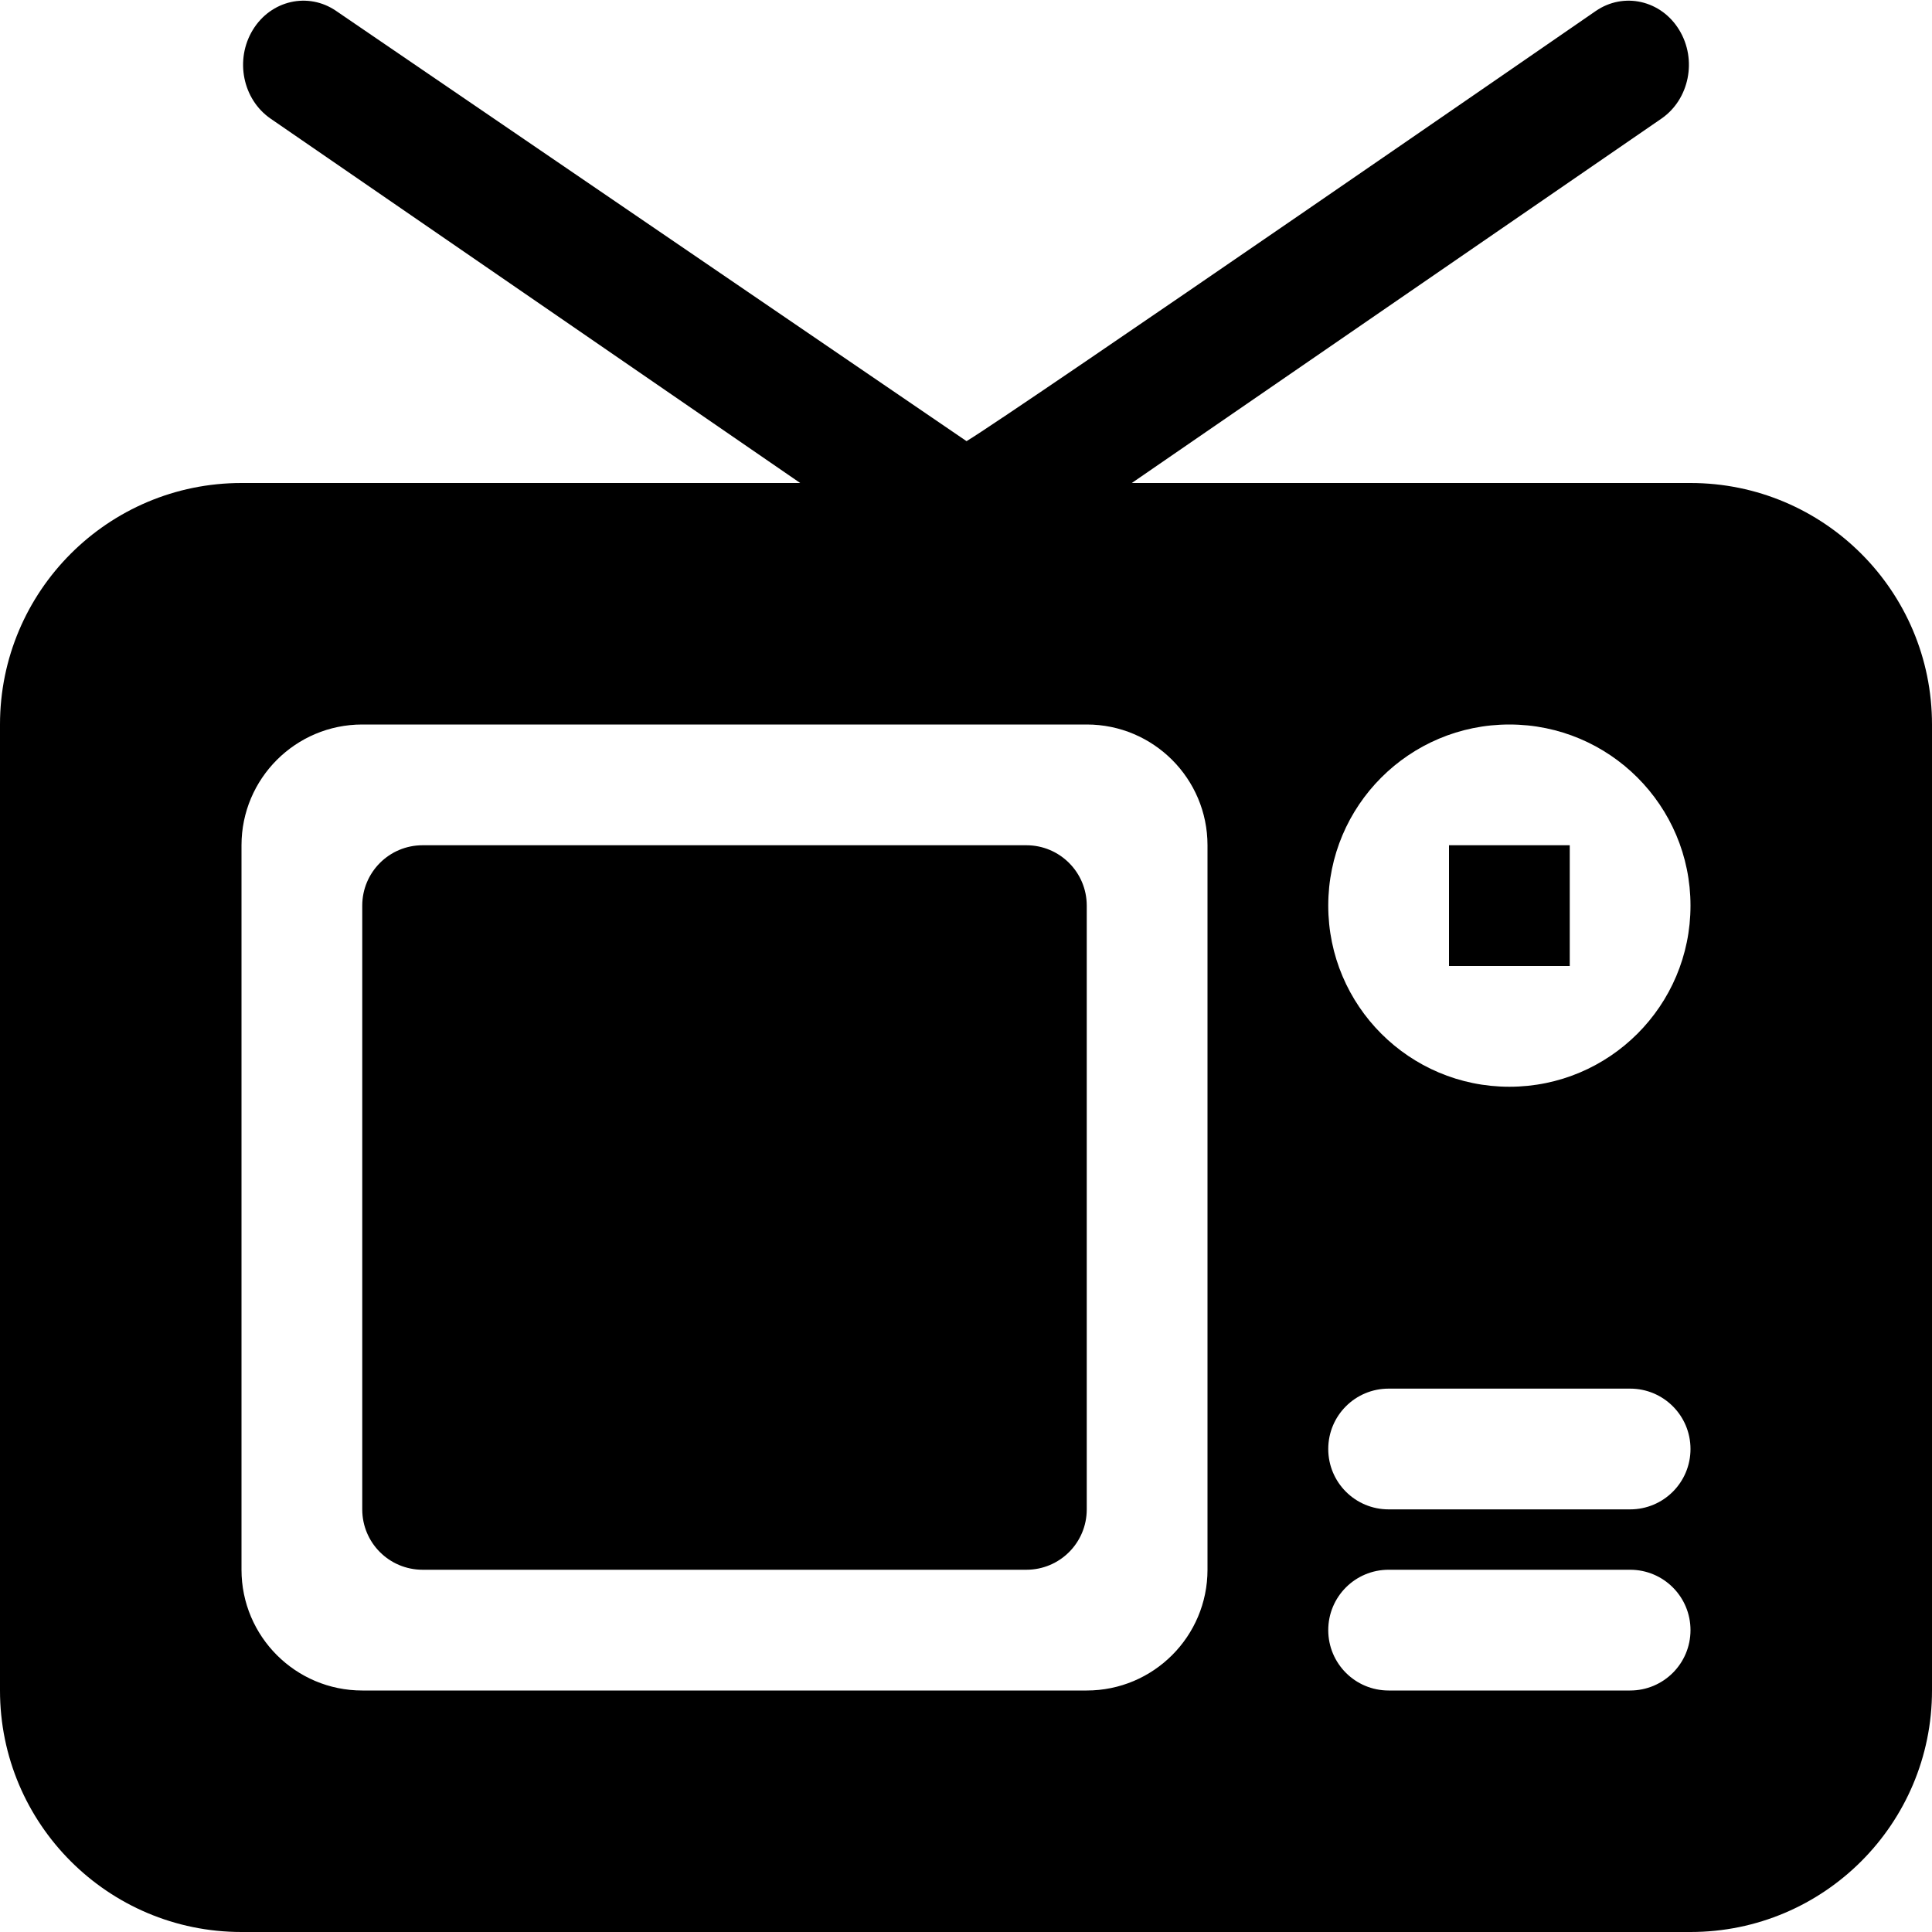
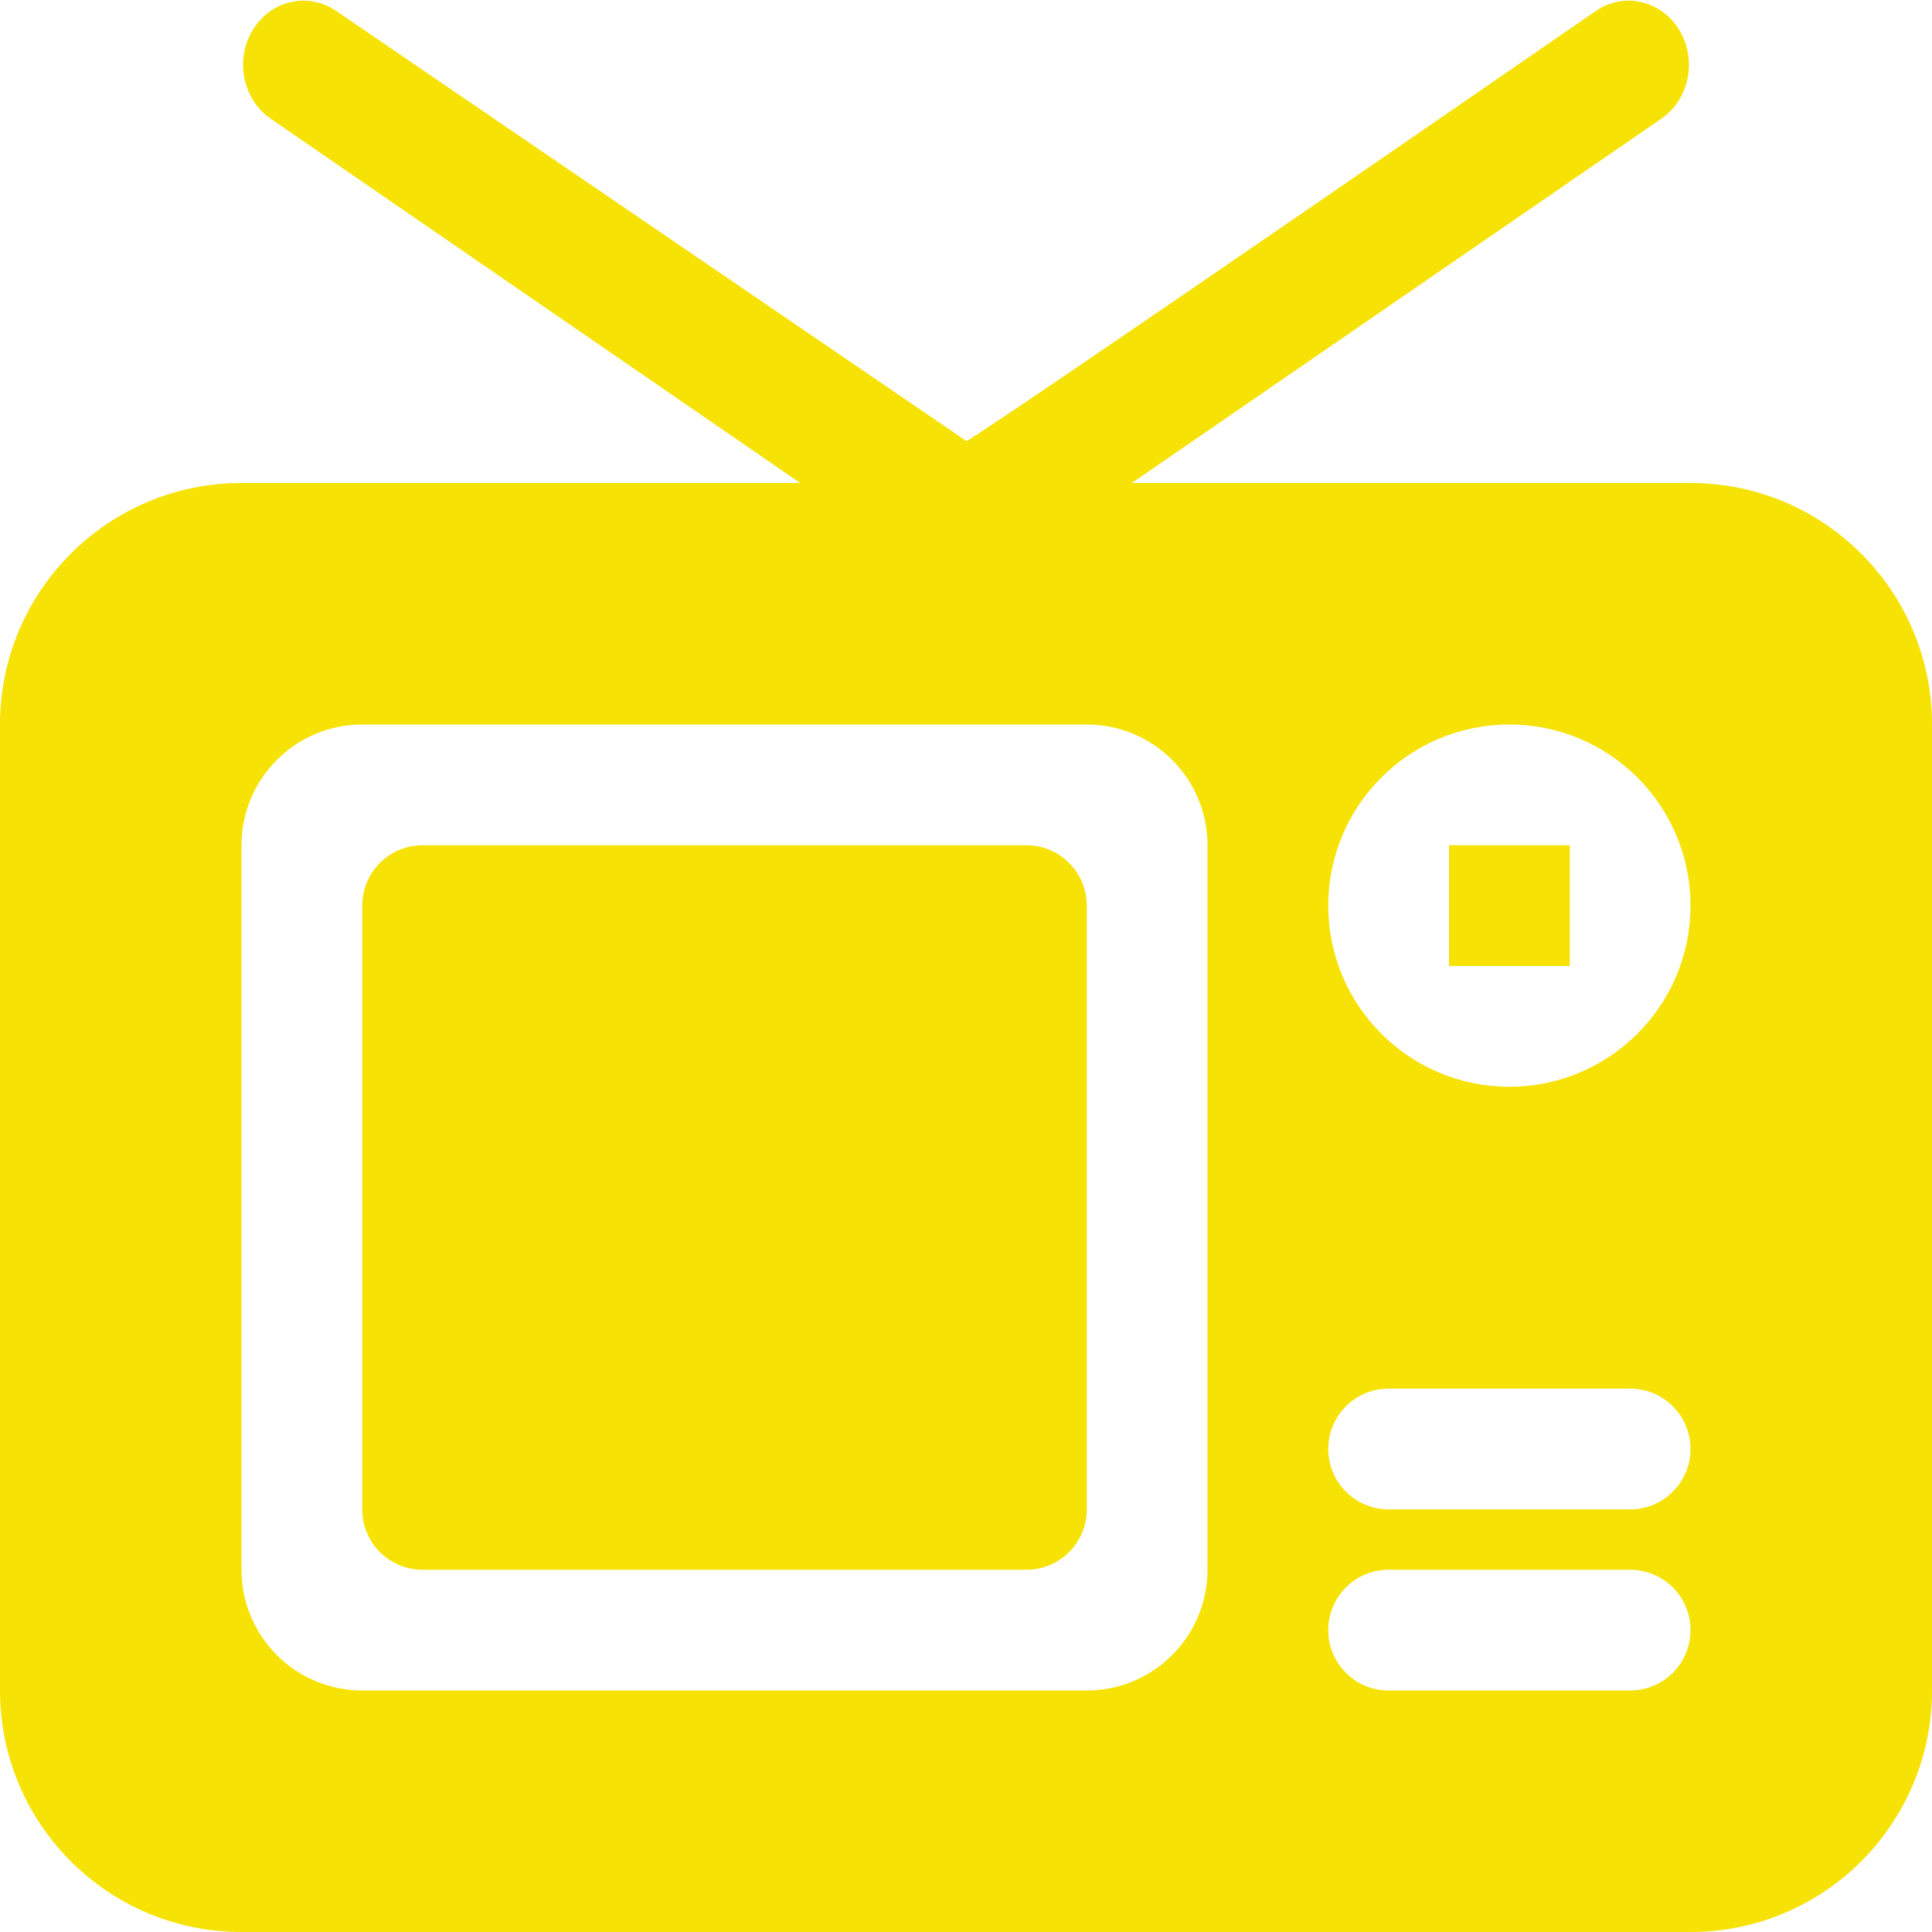
- <svg xmlns="http://www.w3.org/2000/svg" width="800px" height="800px" viewBox="0 0 32 32" version="1.1">
-   <defs>
- 
- </defs>
-   <g id="Page-1" stroke="none" stroke-width="1" fill="none" fill-rule="evenodd">
-     <g id="Icon-Set-Filled" transform="translate(-362, -517)" fill="#000000">
-       <path d="M387,535 C385.343,535 384,533.657 384,532 C384,530.343 385.343,529 387,529 C388.657,529 390,530.343 390,532 C390,533.657 388.657,535 387,535 L387,535 Z M389,542 L385,542 C384.447,542 384,541.553 384,541 C384,540.447 384.447,540 385,540 L389,540 C389.553,540 390,540.447 390,541 C390,541.553 389.553,542 389,542 L389,542 Z M389,545 L385,545 C384.447,545 384,544.553 384,544 C384,543.447 384.447,543 385,543 L389,543 C389.553,543 390,543.447 390,544 C390,544.553 389.553,545 389,545 L389,545 Z M382,543 C382,544.104 381.104,545 380,545 L368,545 C366.896,545 366,544.104 366,543 L366,531 C366,529.896 366.896,529 368,529 L380,529 C381.104,529 382,529.896 382,531 L382,543 L382,543 Z M390,525 L380.746,525 L389.518,518.965 C389.981,518.646 390.113,517.988 389.813,517.496 C389.514,517.004 388.895,516.863 388.431,517.182 C388.431,517.182 378.821,523.817 378.009,524.307 L367.569,517.182 C367.106,516.863 366.486,517.004 366.187,517.496 C365.887,517.988 366.019,518.646 366.482,518.965 L375.254,525 L366,525 C363.791,525 362,526.791 362,529 L362,545 C362,547.209 363.791,549 366,549 L390,549 C392.209,549 394,547.209 394,545 L394,529 C394,526.791 392.209,525 390,525 L390,525 Z M386,533 L388,533 L388,531 L386,531 L386,533 Z M379,531 L369,531 C368.447,531 368,531.448 368,532 L368,542 C368,542.553 368.447,543 369,543 L379,543 C379.553,543 380,542.553 380,542 L380,532 C380,531.448 379.553,531 379,531 L379,531 Z" id="tv-television">
- 
- </path>
+ <svg xmlns="http://www.w3.org/2000/svg" width="800px" height="800px" viewBox="0 0 32 32" version="1.1" fill="#f6e204">
+   <g id="SVGRepo_bgCarrier" stroke-width="0" />
+   <g id="SVGRepo_tracerCarrier" stroke-linecap="round" stroke-linejoin="round" />
+   <g id="SVGRepo_iconCarrier">
+     <defs> </defs>
+     <g id="Page-1" stroke="none" stroke-width="1" fill="none" fill-rule="evenodd">
+       <g id="Icon-Set-Filled" transform="translate(-362, -517)" fill="#f6e204">
+         <path d="M387,535 C385.343,535 384,533.657 384,532 C384,530.343 385.343,529 387,529 C388.657,529 390,530.343 390,532 C390,533.657 388.657,535 387,535 L387,535 Z M389,542 L385,542 C384.447,542 384,541.553 384,541 C384,540.447 384.447,540 385,540 L389,540 C389.553,540 390,540.447 390,541 C390,541.553 389.553,542 389,542 L389,542 Z M389,545 L385,545 C384.447,545 384,544.553 384,544 C384,543.447 384.447,543 385,543 L389,543 C389.553,543 390,543.447 390,544 C390,544.553 389.553,545 389,545 L389,545 Z M382,543 C382,544.104 381.104,545 380,545 L368,545 C366.896,545 366,544.104 366,543 L366,531 C366,529.896 366.896,529 368,529 L380,529 C381.104,529 382,529.896 382,531 L382,543 L382,543 Z M390,525 L380.746,525 L389.518,518.965 C389.981,518.646 390.113,517.988 389.813,517.496 C389.514,517.004 388.895,516.863 388.431,517.182 C388.431,517.182 378.821,523.817 378.009,524.307 L367.569,517.182 C367.106,516.863 366.486,517.004 366.187,517.496 C365.887,517.988 366.019,518.646 366.482,518.965 L375.254,525 L366,525 C363.791,525 362,526.791 362,529 L362,545 C362,547.209 363.791,549 366,549 L390,549 C392.209,549 394,547.209 394,545 L394,529 C394,526.791 392.209,525 390,525 L390,525 Z M386,533 L388,533 L388,531 L386,531 L386,533 Z M379,531 L369,531 C368.447,531 368,531.448 368,532 L368,542 C368,542.553 368.447,543 369,543 L379,543 C379.553,543 380,542.553 380,542 L380,532 C380,531.448 379.553,531 379,531 L379,531 Z" id="tv-television"> </path>
+       </g>
    </g>
  </g>
</svg>
